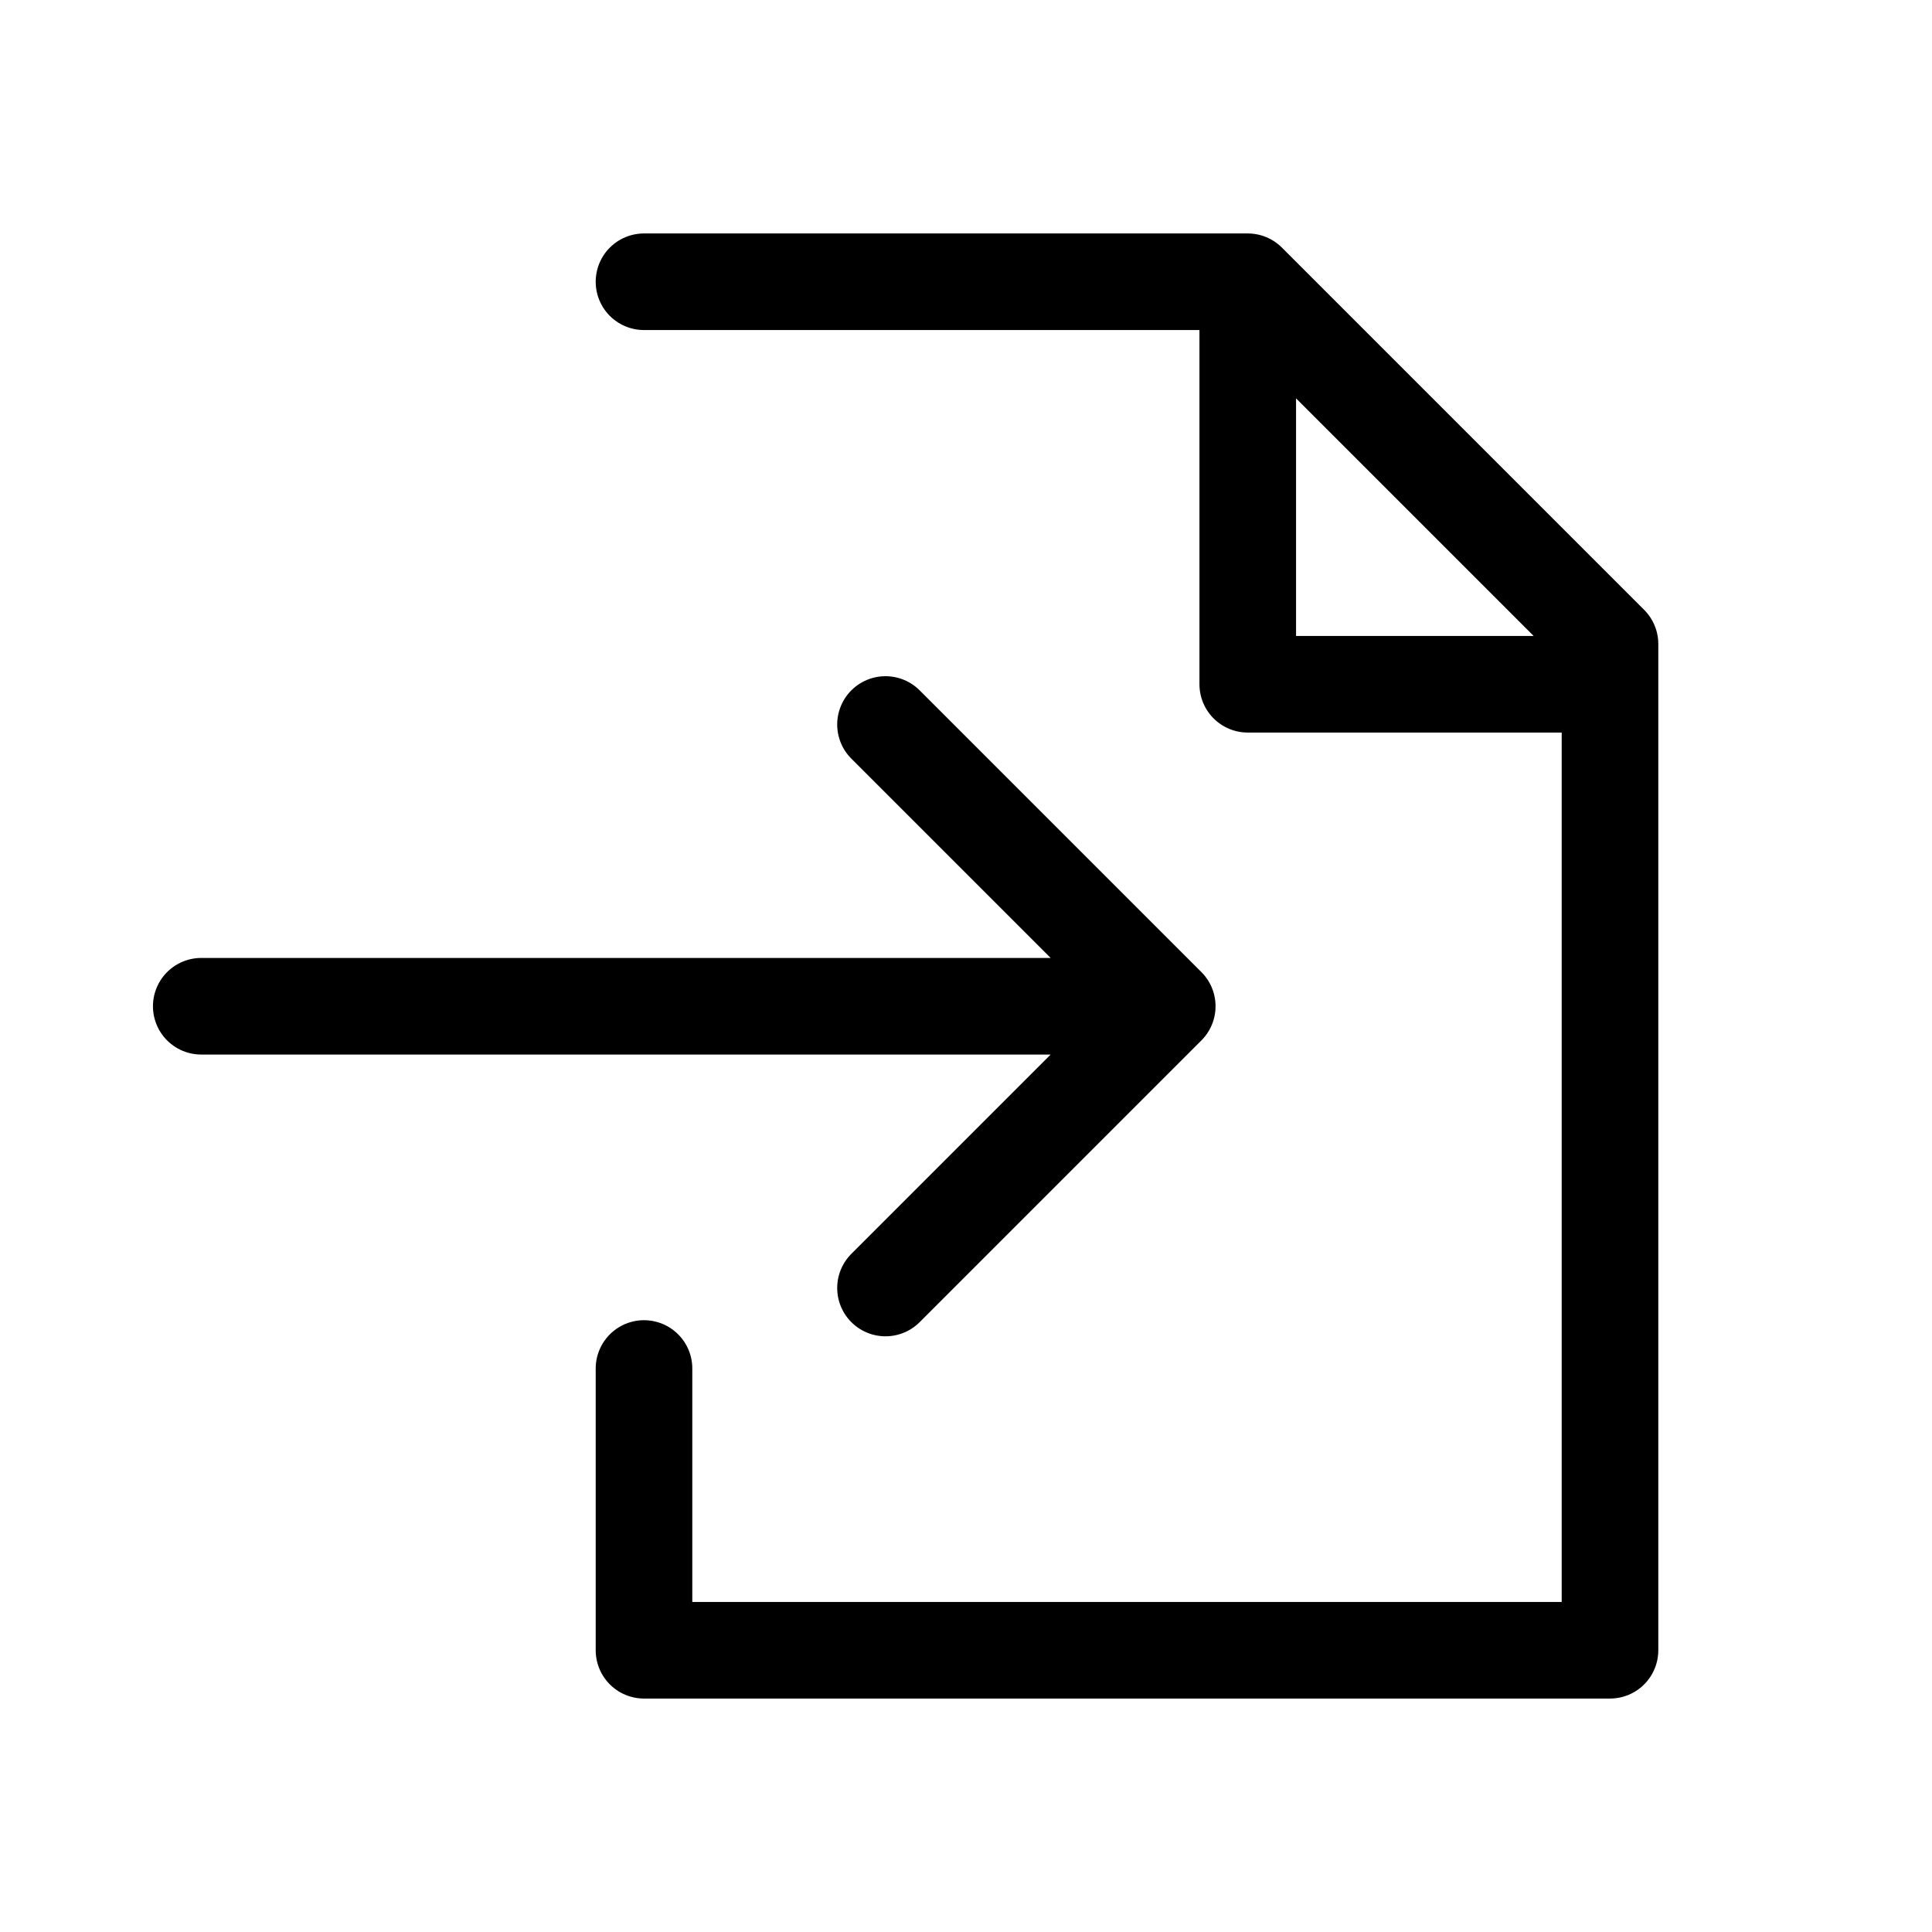
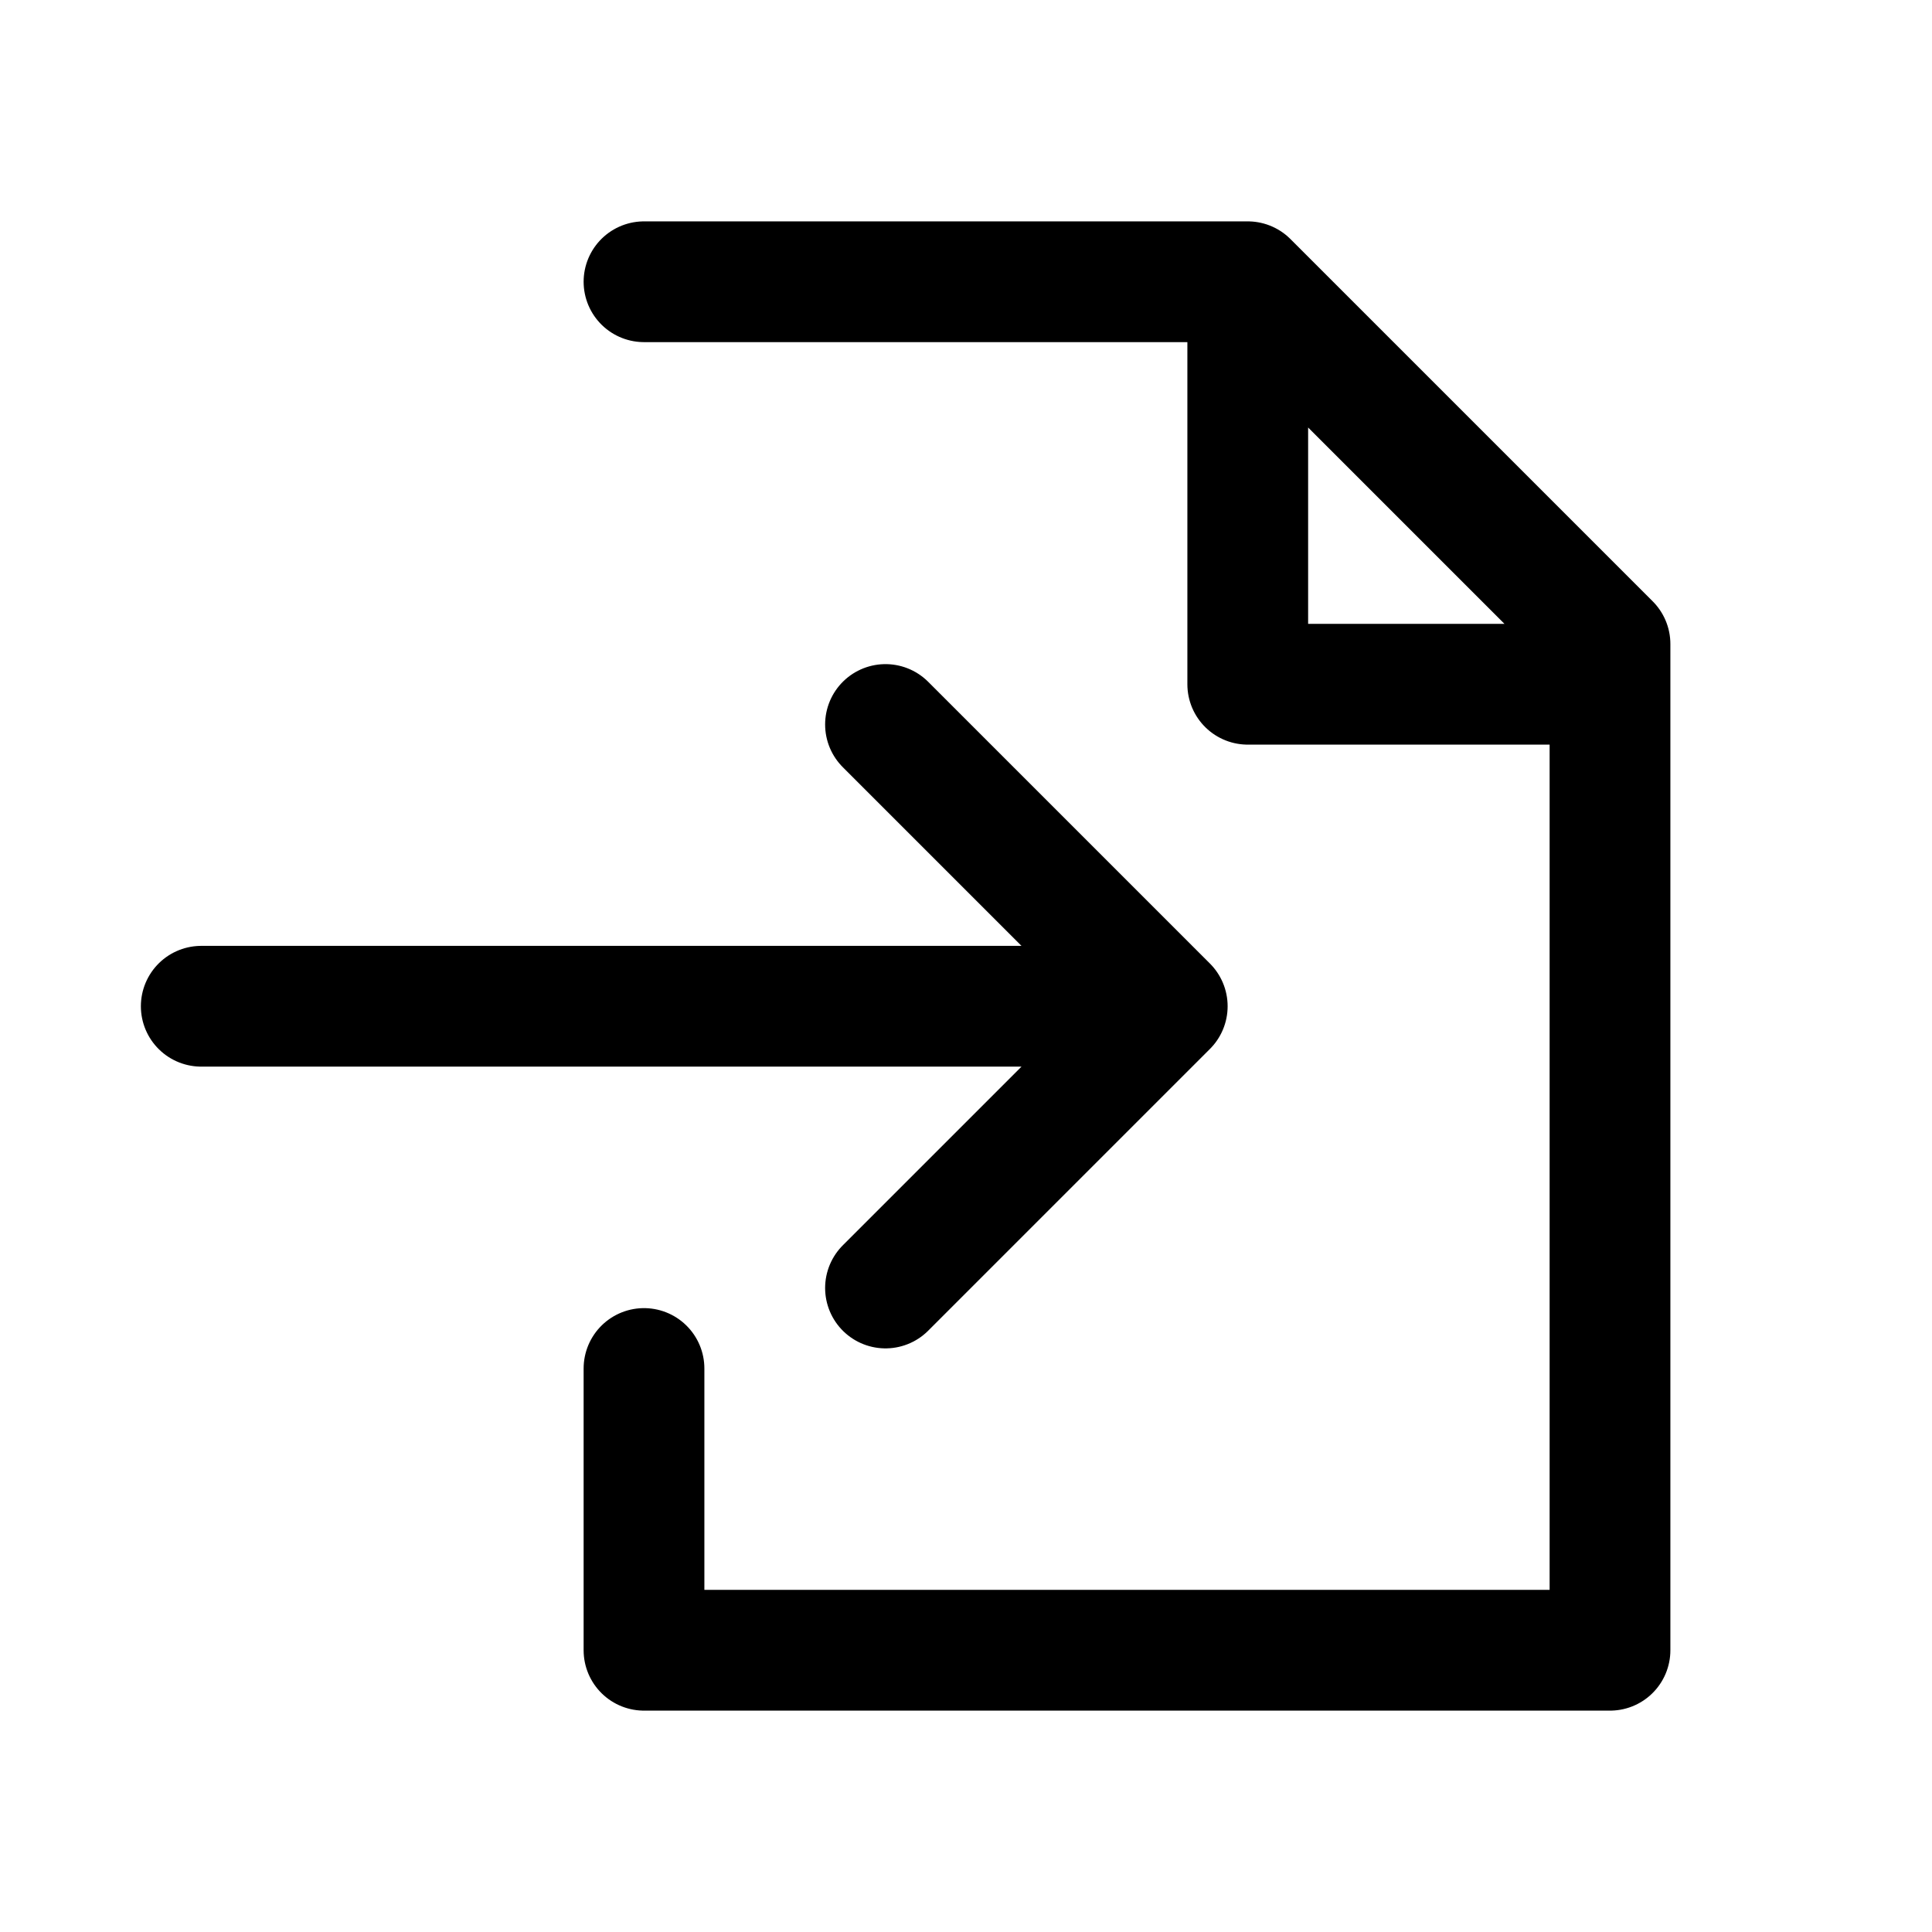
<svg xmlns="http://www.w3.org/2000/svg" width="48" height="48" viewBox="0 0 48 48">
-   <g fill="none" stroke="#000" stroke-width="2.4" stroke-linecap="round" stroke-linejoin="round">
+   <g fill="none" stroke="#000" stroke-width="3" stroke-linecap="round" stroke-linejoin="round">
    <path d="M16 7h15l9 9v25H16v-7m15-27v10h9M5 25h24m-7-7 7 7-7 7" />
  </g>
</svg>
